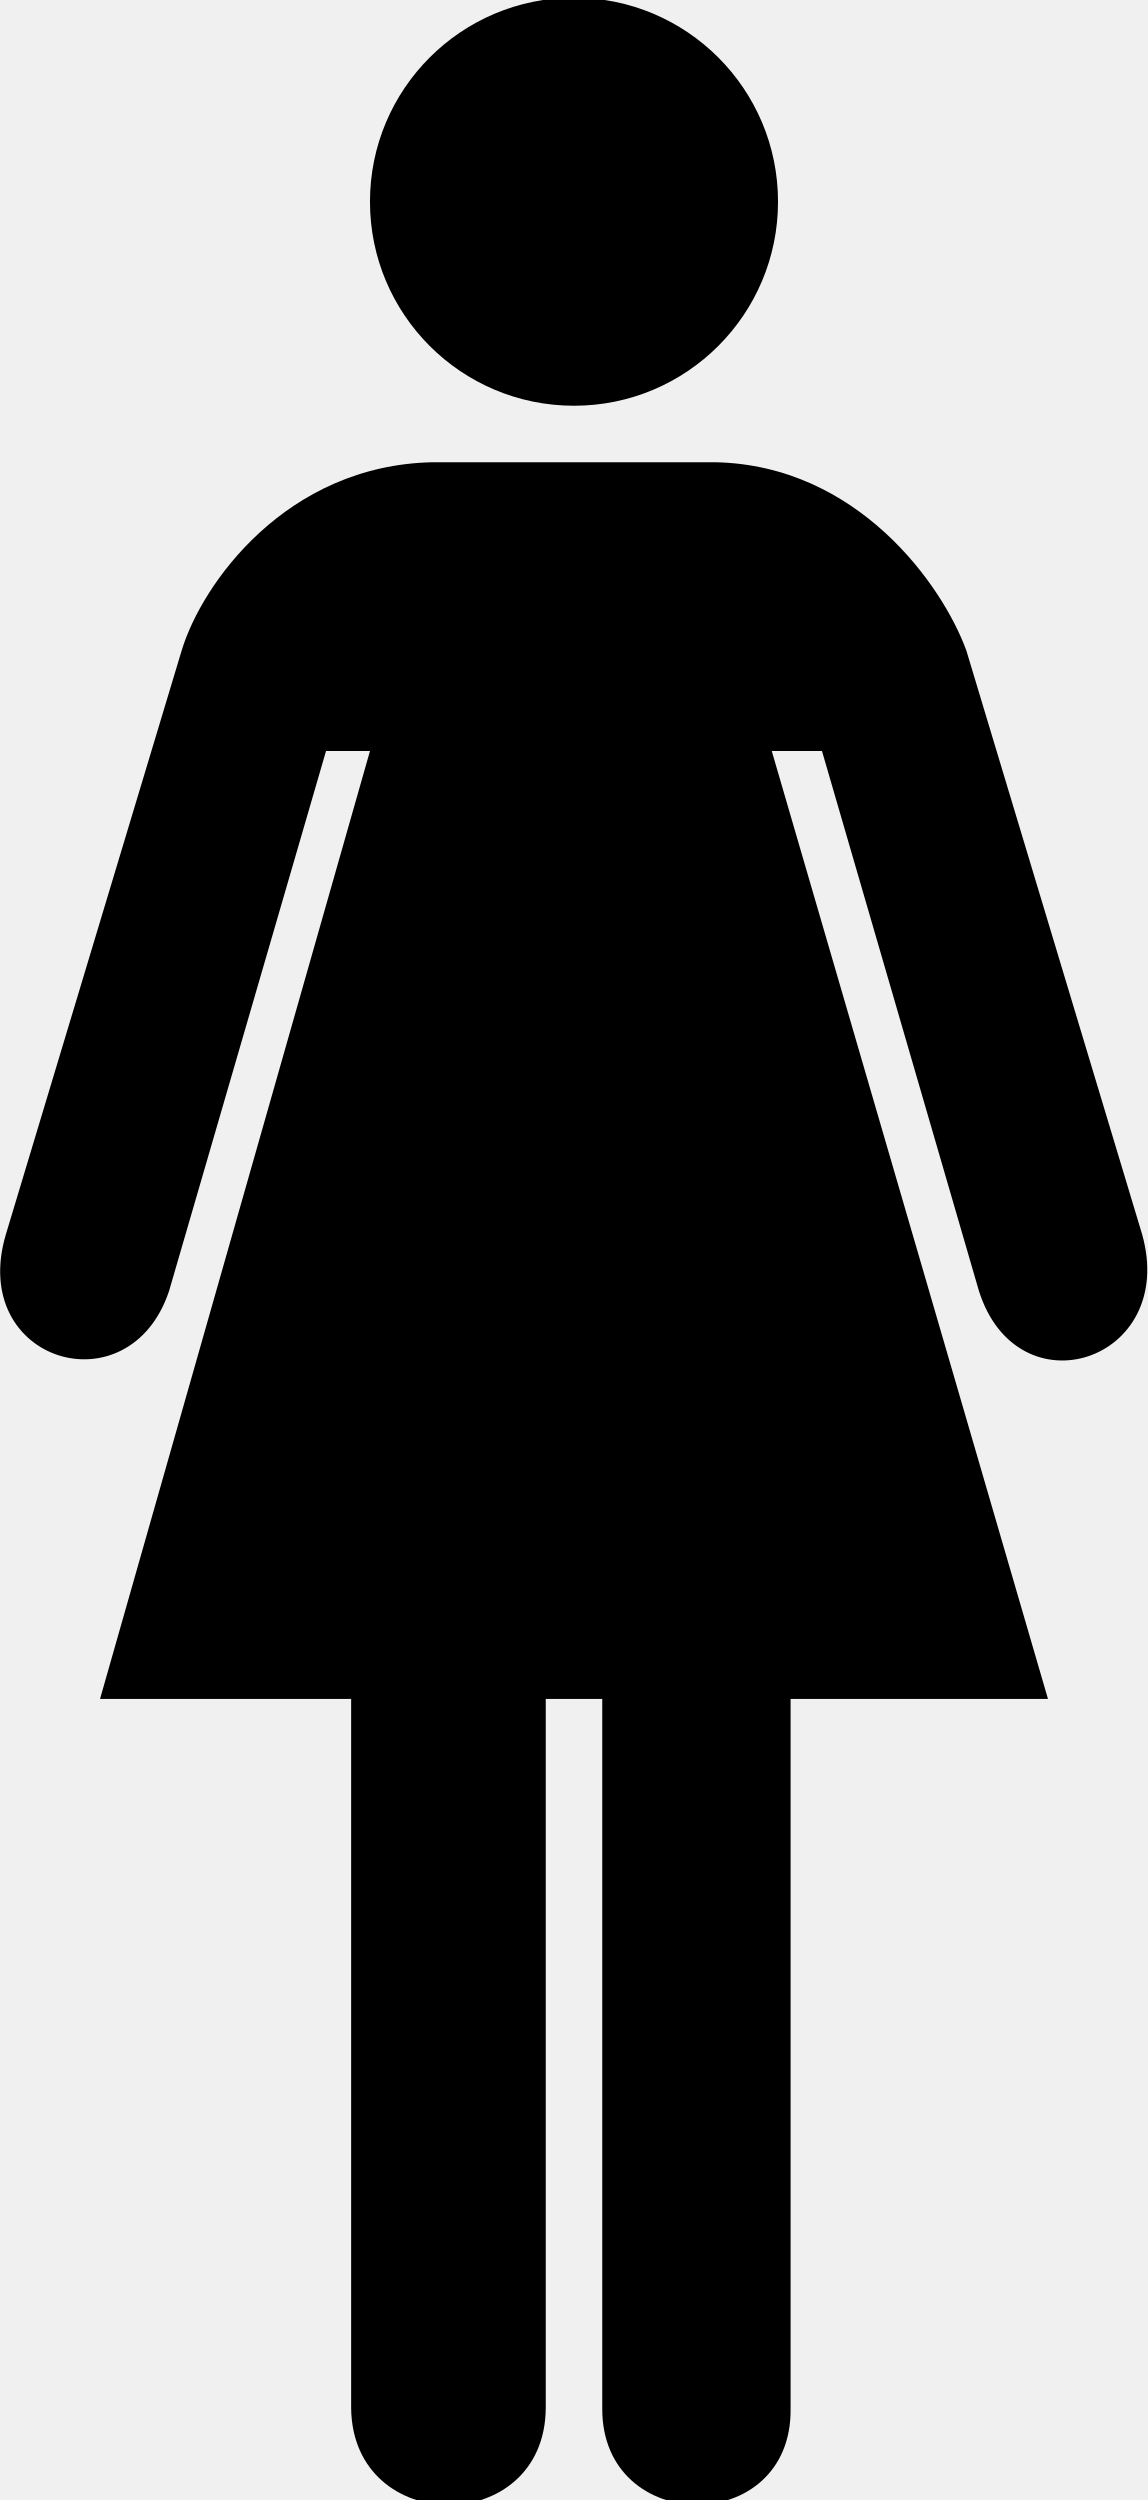
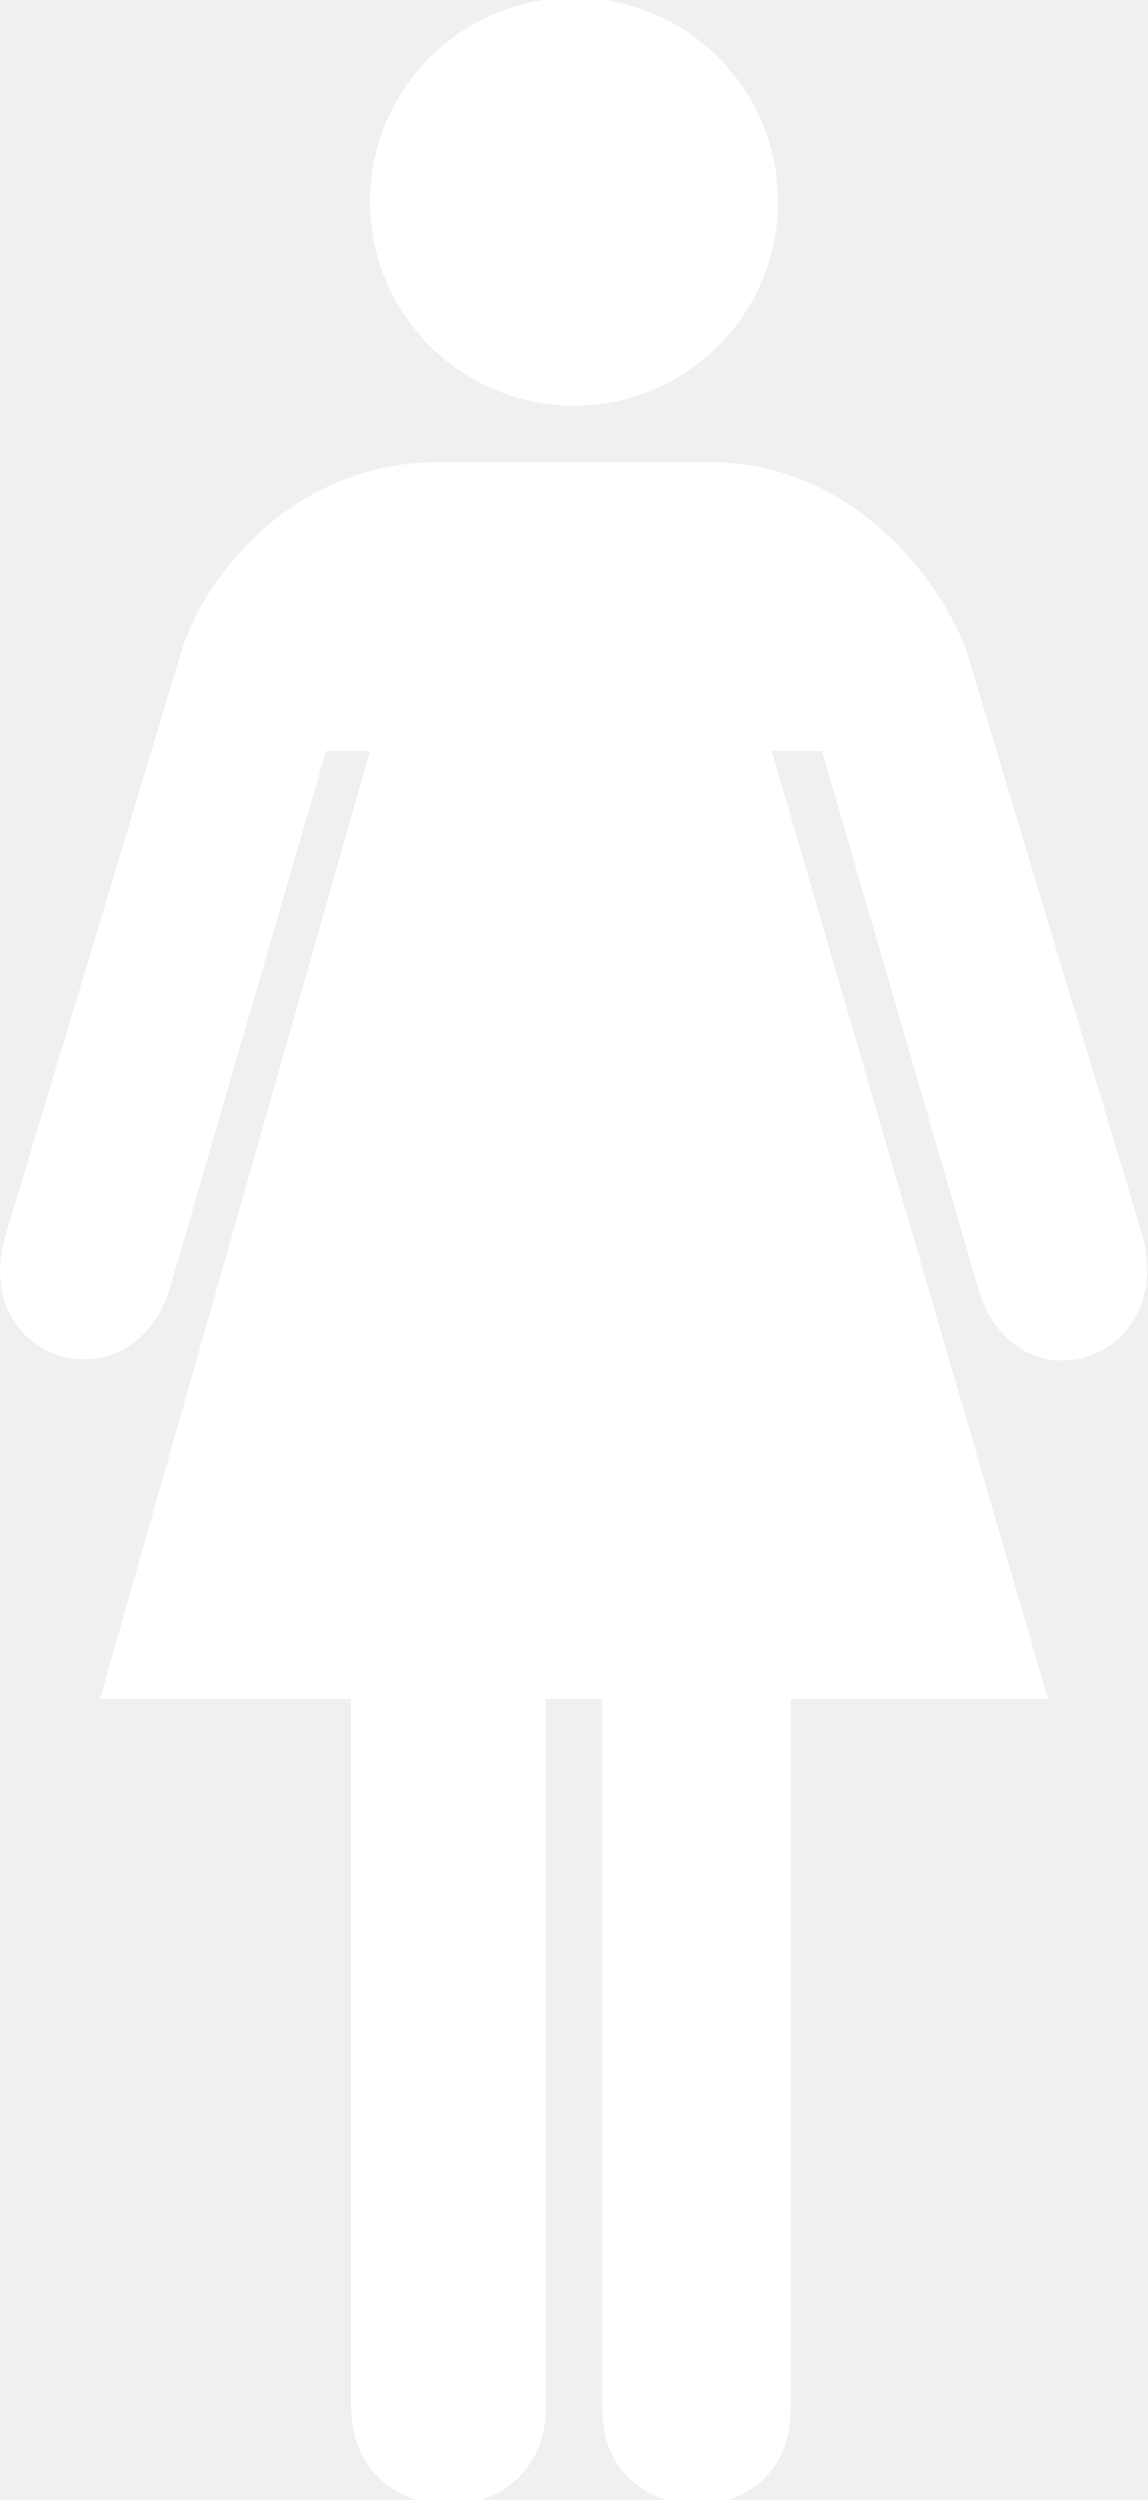
<svg xmlns="http://www.w3.org/2000/svg" id="Layer_1" data-name="Layer 1" viewBox="0 0 261.734 570.341">
-   <circle cx="130.95" cy="46.019" r="46.545" />
-   <path d="m124.505,387.589v161.834c-.243,29.402-44.01,29.402-44.397,0v-161.834H22.822l61.583-216.256h-10.025l-35.804,123.165c-9.051,27.24-45.887,16.212-37.236-12.889l40.101-133.191c4.612-15.295,23.889-42.304,57.287-42.965h64.447c32.436.66,51.793,27.898,57.287,42.965l40.101,133.191c8.135,28.958-28.408,40.845-37.236,12.889l-35.804-123.165h-11.457l63.015,216.256h-58.719v161.834c.458,29.402-43.137,29.259-42.965,0v-161.834h-12.889Z" />
+   <circle cx="130.95" cy="46.019" r="46.545" fill="white" />
+   <path fill="white" d="m124.505,387.589v161.834c-.243,29.402-44.01,29.402-44.397,0v-161.834H22.822l61.583-216.256h-10.025l-35.804,123.165c-9.051,27.24-45.887,16.212-37.236-12.889l40.101-133.191c4.612-15.295,23.889-42.304,57.287-42.965h64.447c32.436.66,51.793,27.898,57.287,42.965l40.101,133.191c8.135,28.958-28.408,40.845-37.236,12.889l-35.804-123.165h-11.457l63.015,216.256h-58.719v161.834c.458,29.402-43.137,29.259-42.965,0v-161.834h-12.889Z" />
</svg>
